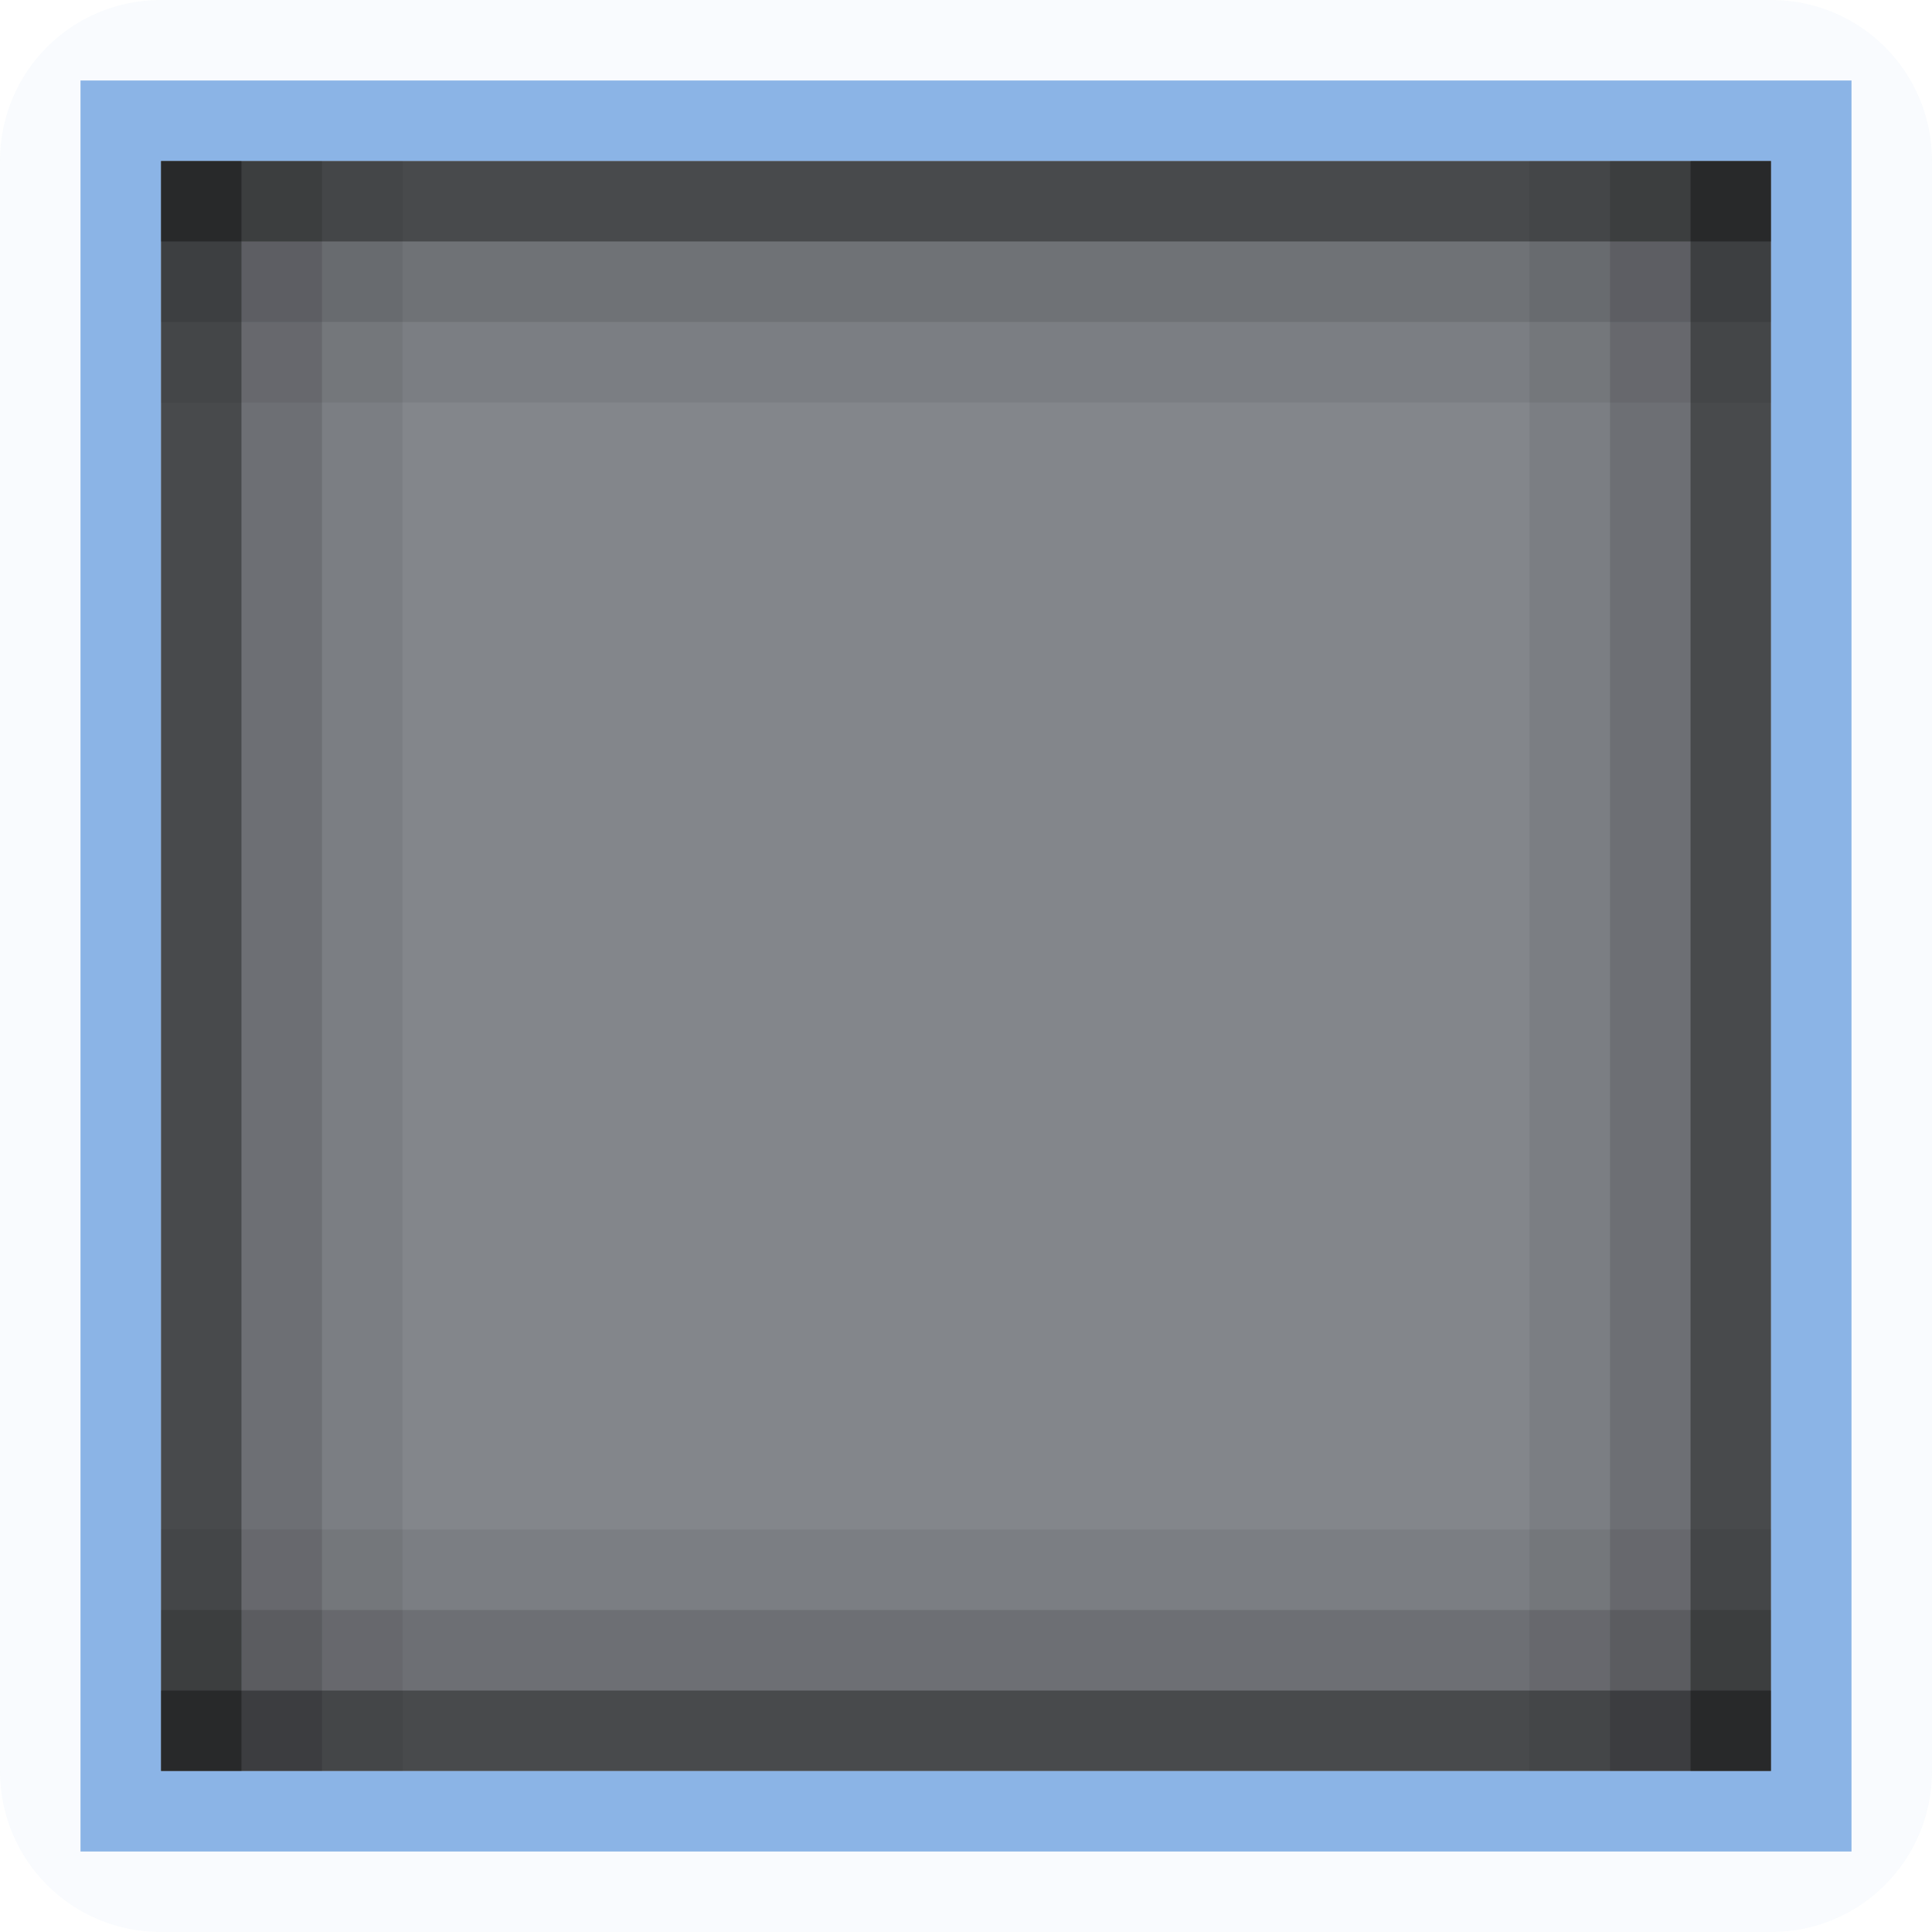
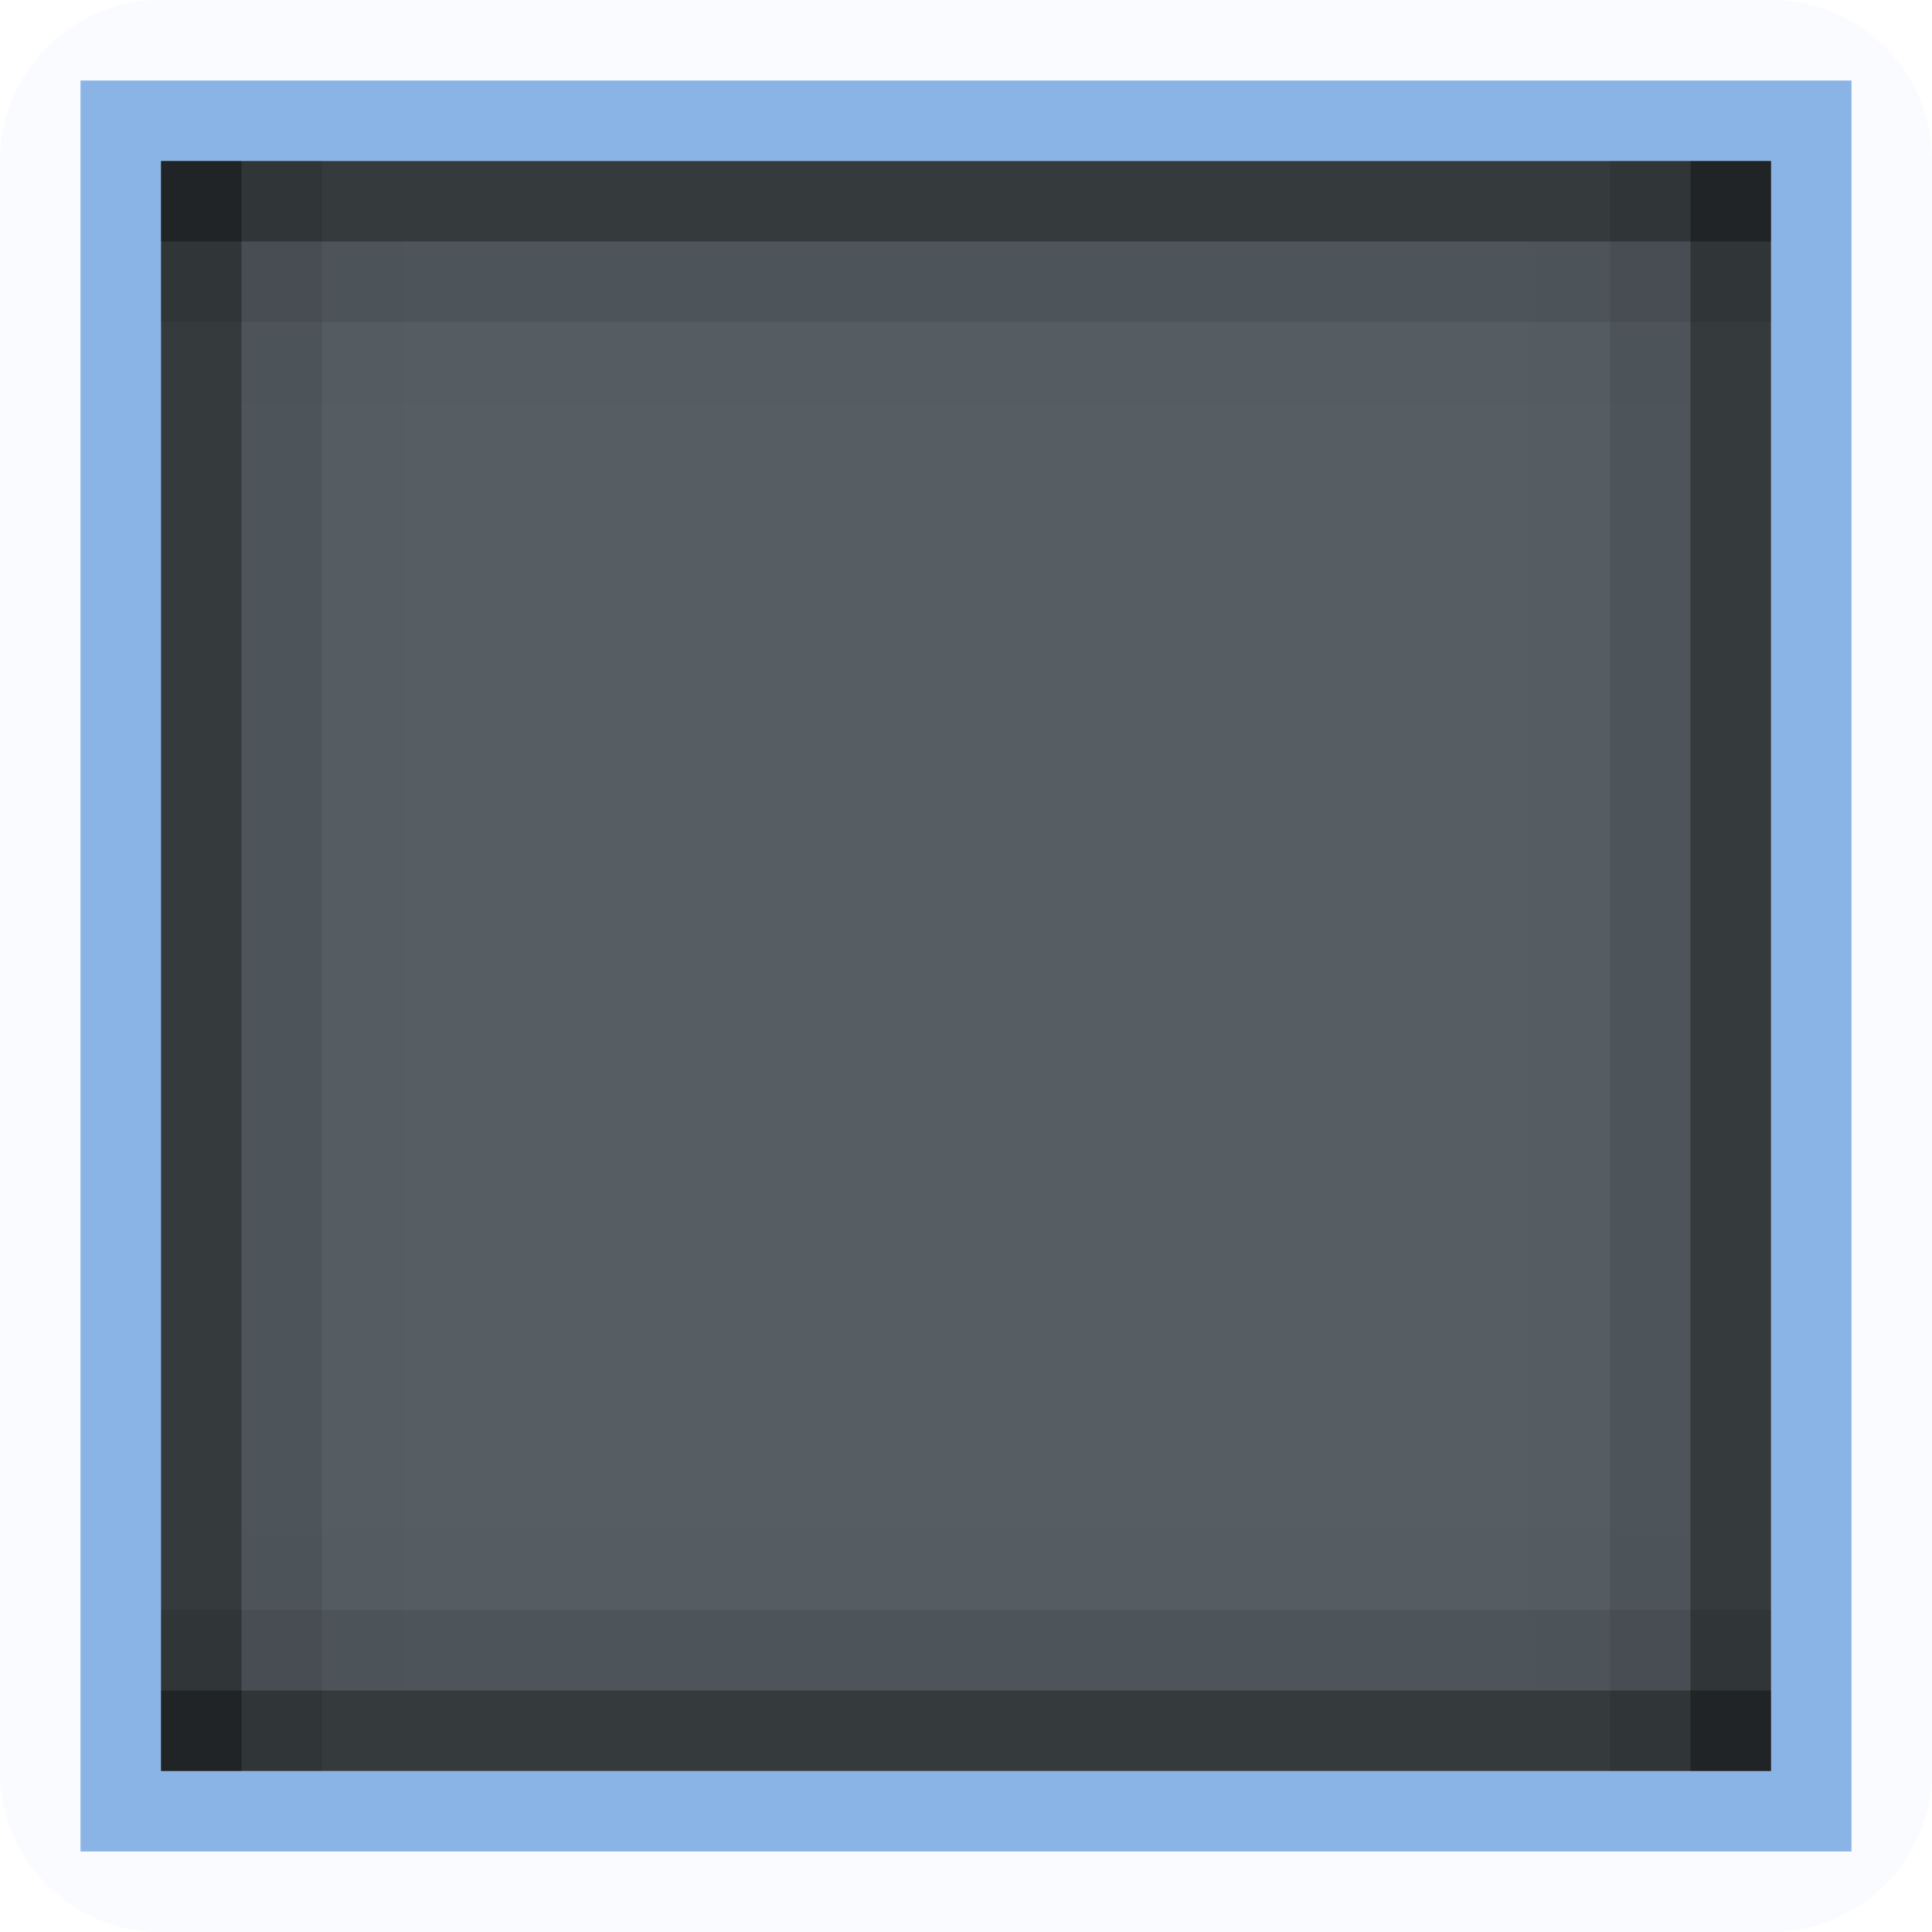
<svg xmlns="http://www.w3.org/2000/svg" width="24" height="24" id="svg11300" version="1.0" style="display:inline;enable-background:new">
  <defs id="defs3" />
  <g style="display:inline" id="layer1" transform="translate(0,-276)">
-     <path id="rect4145" d="m 2,276 c -1.108,0 -2,0.892 -2,2 l 0,20 c 0,1.108 0.892,2 2,2 l 20,0 c 1.108,0 2,-0.892 2,-2 l 0,-20 c 0,-1.108 -0.892,-2 -2,-2 l -20,0 z m -1,1 22,0 0,22 -22,0 0,-22 z" style="opacity:0.04;fill:#5a94dc;fill-opacity:1;stroke:none" />
-     <rect style="opacity:0.5;fill:#080d18;fill-opacity:1;stroke:none" id="rect5188-0" width="20" height="20" x="2" y="278" />
-     <path style="opacity:0.7;fill:#5a94dc;fill-opacity:1;stroke:none" d="m 1,277 0,22 22,0 0,-22 z m 1,1 20,0 0,20 -20,0 z" id="rect5190-8" />
+     <path style="opacity:0.04;fill:#5a94dc;fill-opacity:1;stroke:none" d="m 2,276 c -1.108,0 -2,0.892 -2,2 l 0,20 c 0,1.108 0.892,2 2,2 l 20,0 c 1.108,0 2,-0.892 2,-2 l 0,-20 c 0,-1.108 -0.892,-2 -2,-2 l -20,0 z m -1,1 22,0 0,22 -22,0 0,-22 z" id="rect4145-3" />
+     <path id="rect5190-8-0" d="m 1,277 0,22 22,0 0,-22 z m 1,1 20,0 0,20 -20,0 z" style="opacity:0.7;fill:#5a94dc;fill-opacity:1;stroke:none" />
+     <rect style="opacity:0.8;fill:#2c343c;fill-opacity:1;stroke:none" id="rect5188-0" width="20" height="20" x="2" y="278" />
    <g id="g4402" transform="translate(-1,1)">
-       <path style="opacity:0.45;fill:#000000;fill-opacity:1;stroke:none" d="m 23,277 -20,0 0,1 20,0 z" id="rect2996" />
-       <path style="opacity:0.45;fill:#000000;fill-opacity:1;stroke:none" d="m 22,277 0,20 1,0 0,-20 z" id="rect2998" />
-       <path style="opacity:0.45;fill:#000000;fill-opacity:1;stroke:none" d="m 3,277 0,20 1,0 0,-20 z" id="rect3000" />
-       <path style="opacity:0.17;fill:#000000;fill-opacity:1;stroke:none" d="m 21,277 0,20 1,0 0,-20 z" id="rect3004" />
-       <path style="opacity:0.17;fill:#000000;fill-opacity:1;stroke:none" d="m 4,277 0,20 1,0 0,-20 z" id="rect3006" />
-       <path style="opacity:0.15;fill:#000000;fill-opacity:1;stroke:none" d="m 3,279 20,0 0,-1 -20,0 z" id="rect3818" />
-       <path id="path4189" d="m 23,297 -20,0 0,-1 20,0 z" style="opacity:0.45;fill:#000000;fill-opacity:1;stroke:none" />
-       <path id="path4191" d="m 3,295 20,0 0,1 -20,0 z" style="opacity:0.17;fill:#000000;fill-opacity:1;stroke:none" />
-       <path id="path4270" d="m 3,280 20,0 0,-1 -20,0 z" style="opacity:0.06;fill:#000000;fill-opacity:1;stroke:none" />
-       <path style="opacity:0.06;fill:#000000;fill-opacity:1;stroke:none" d="m 3,295 20,0 0,-1 -20,0 z" id="path4272" />
-       <path id="path4285" d="m 5,277 0,20 1,0 0,-20 z" style="opacity:0.06;fill:#000000;fill-opacity:1;stroke:none" />
-       <path style="opacity:0.06;fill:#000000;fill-opacity:1;stroke:none" d="m 20,277 0,20 1,0 0,-20 z" id="path4287" />
+       <path style="opacity:0.38;fill:#000000;fill-opacity:1;stroke:none" d="m 23,277 -20,0 0,1 20,0 z" id="rect2996" />
+       <path style="opacity:0.38;fill:#000000;fill-opacity:1;stroke:none" d="m 22,277 0,20 1,0 0,-20 z" id="rect2998" />
+       <path style="opacity:0.38;fill:#000000;fill-opacity:1;stroke:none" d="m 3,277 0,20 1,0 0,-20 z" id="rect3000" />
+       <path style="opacity:0.09;fill:#000000;fill-opacity:1;stroke:none" d="m 21,277 0,20 1,0 0,-20 z" id="rect3004" />
+       <path style="opacity:0.09;fill:#000000;fill-opacity:1;stroke:none" d="m 4,277 0,20 1,0 0,-20 z" id="rect3006" />
+       <path id="path4189" d="m 23,297 -20,0 0,-1 20,0 z" style="opacity:0.38;fill:#000000;fill-opacity:1;stroke:none" />
+       <path style="opacity:0.09;fill:#000000;fill-opacity:1;stroke:none" d="m 3,279 20,0 0,-1 -20,0 z" id="rect3818" />
+       <path id="path4191" d="m 3,295 20,0 0,1 -20,0 z" style="opacity:0.09;fill:#000000;fill-opacity:1;stroke:none" />
+       <path id="path4486" d="m 3,280 20,0 0,-1 -20,0 z" style="opacity:0.01;fill:#000000;fill-opacity:1;stroke:none" />
+       <path style="opacity:0.01;fill:#000000;fill-opacity:1;stroke:none" d="m 3,295 20,0 0,-1 -20,0 z" id="path4488" />
+       <path id="path4490" d="m 5,277 0,20 1,0 0,-20 z" style="opacity:0.01;fill:#000000;fill-opacity:1;stroke:none" />
+       <path style="opacity:0.01;fill:#000000;fill-opacity:1;stroke:none" d="m 20,277 0,20 1,0 0,-20 z" id="path4492" />
    </g>
  </g>
</svg>
